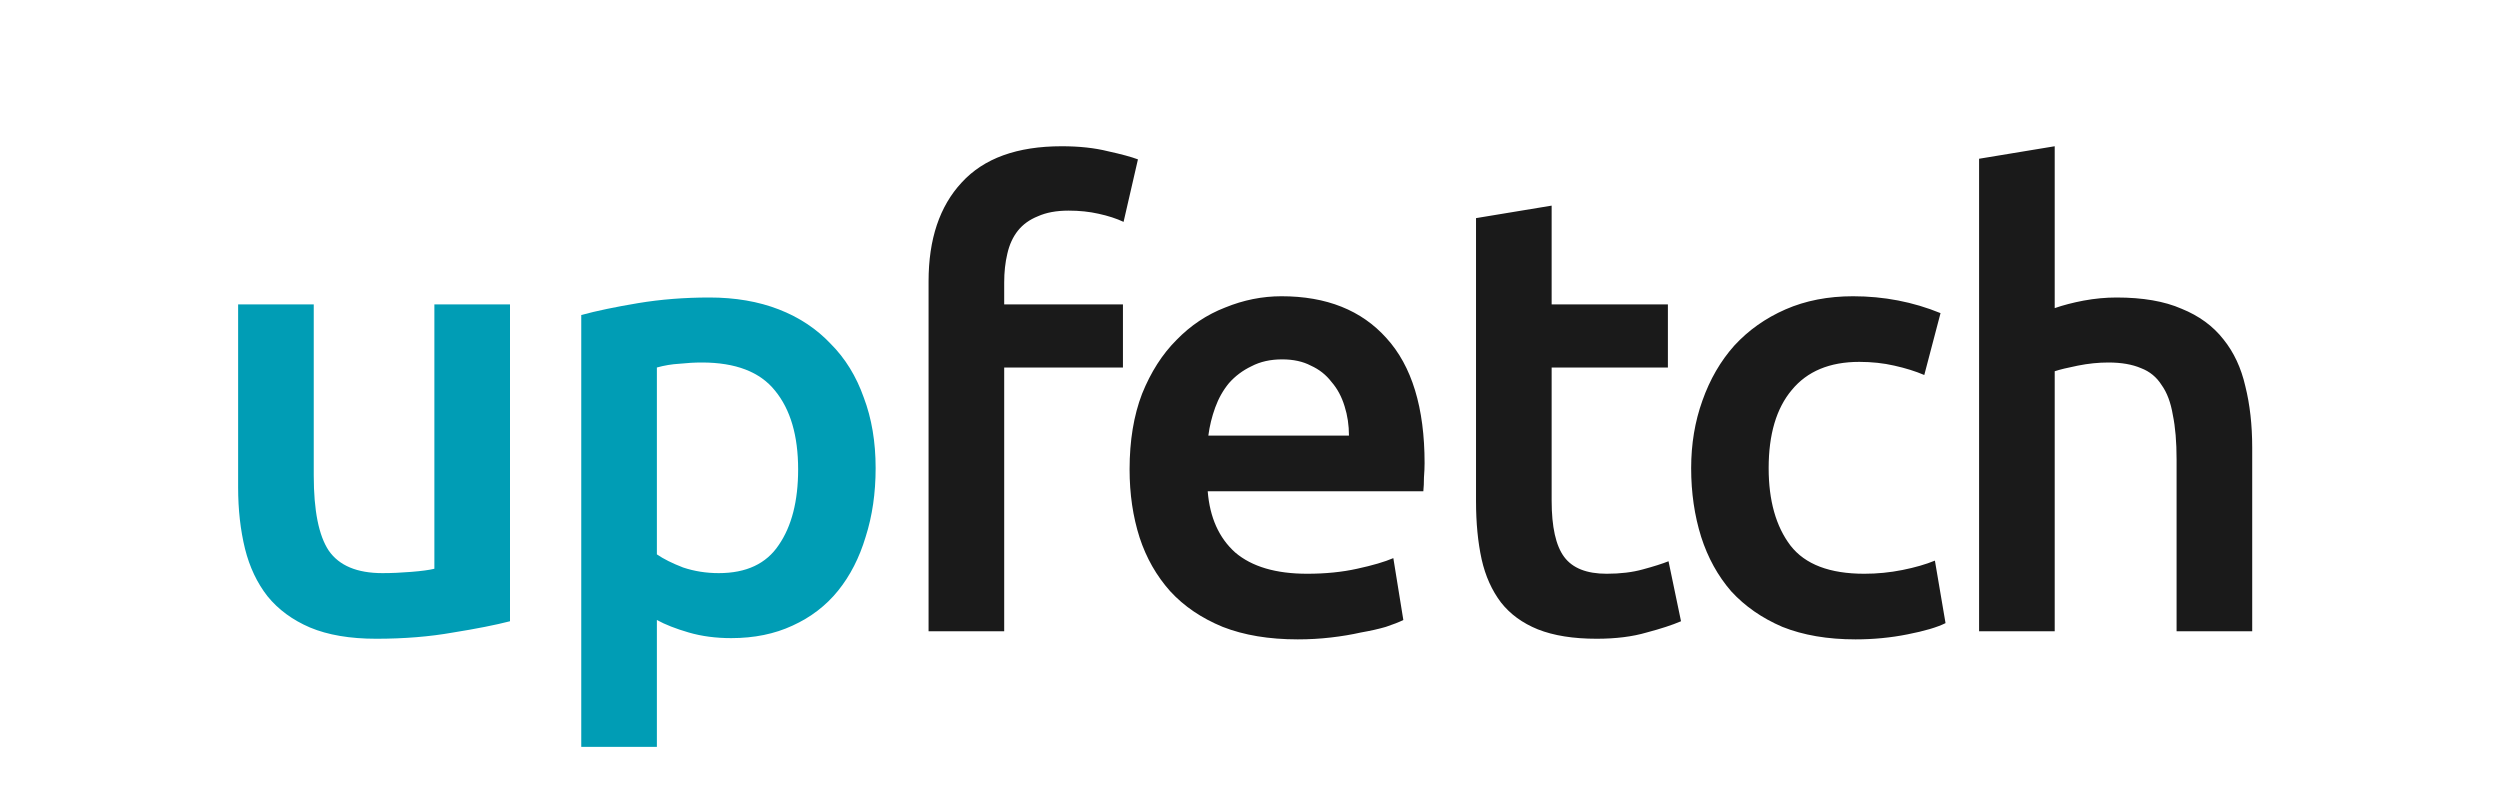
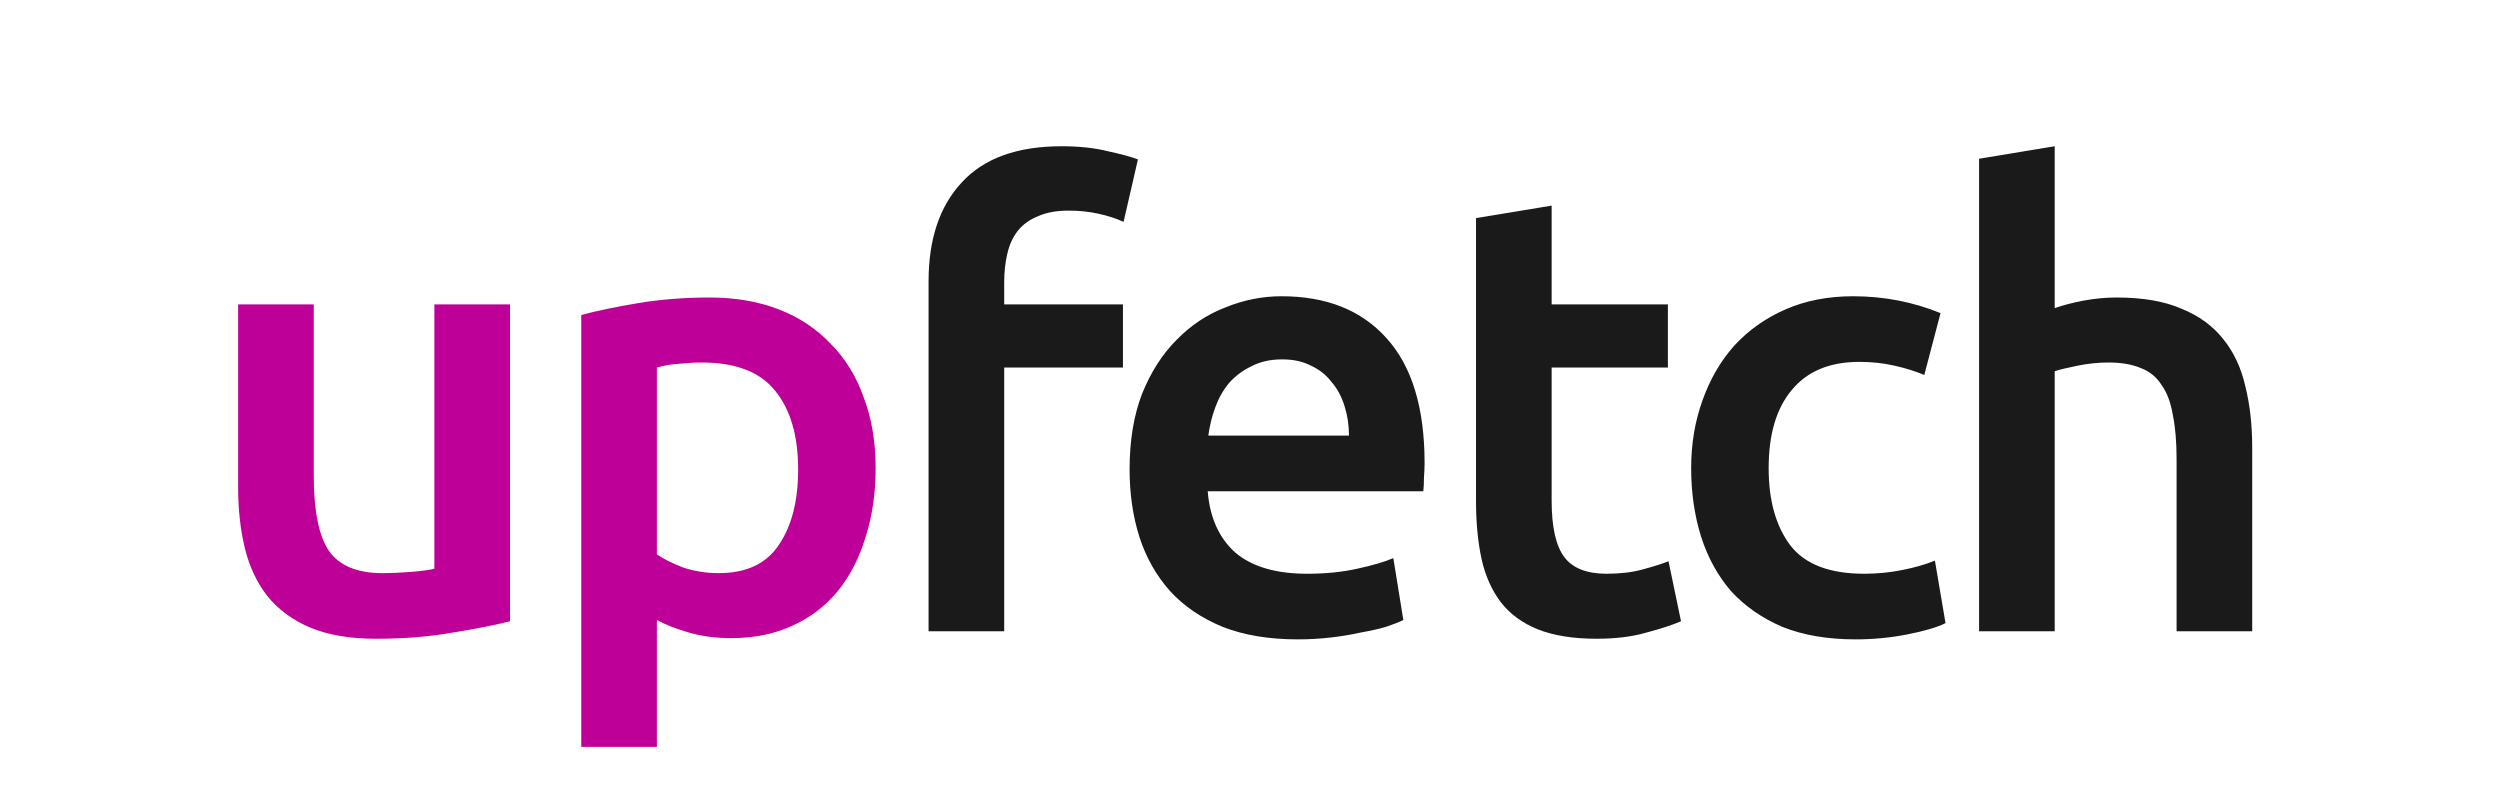
<svg xmlns="http://www.w3.org/2000/svg" width="400" height="128" viewBox="0 0 400 128" fill="none">
-   <path d="M81.6 99.4C79.267 100 76.233 100.6 72.5 101.2C68.767 101.867 64.667 102.2 60.2 102.2C56 102.2 52.467 101.6 49.6 100.4C46.8 99.2 44.533 97.533 42.8 95.4C41.133 93.267 39.933 90.733 39.2 87.8C38.467 84.8 38.1 81.533 38.1 78V48.7H50.2V76.1C50.2 81.7 51 85.7 52.6 88.1C54.267 90.5 57.133 91.7 61.2 91.7C62.667 91.7 64.2 91.633 65.8 91.5C67.467 91.367 68.7 91.2 69.5 91V48.7H81.6V99.4ZM127.701 75.1C127.701 69.7 126.467 65.5 124.001 62.5C121.601 59.5 117.701 58 112.301 58C111.167 58 109.967 58.067 108.701 58.2C107.501 58.267 106.301 58.467 105.101 58.8V88.7C106.167 89.433 107.567 90.133 109.301 90.8C111.101 91.4 113.001 91.7 115.001 91.7C119.401 91.7 122.601 90.2 124.601 87.2C126.667 84.2 127.701 80.167 127.701 75.1ZM140.101 74.9C140.101 78.9 139.567 82.567 138.501 85.9C137.501 89.233 136.034 92.1 134.101 94.5C132.167 96.9 129.734 98.767 126.801 100.1C123.934 101.433 120.667 102.1 117.001 102.1C114.534 102.1 112.267 101.8 110.201 101.2C108.134 100.6 106.434 99.933 105.101 99.2V119.5H93.001V50.4C95.467 49.733 98.501 49.1 102.101 48.5C105.701 47.9 109.501 47.6 113.501 47.6C117.634 47.6 121.334 48.233 124.601 49.5C127.867 50.767 130.634 52.6 132.901 55C135.234 57.333 137.001 60.2 138.201 63.6C139.467 66.933 140.101 70.7 140.101 74.9Z" fill="#009DB5" />
+   <path fill="#BE0098" d="M81.6 99.4C79.267 100 76.233 100.6 72.5 101.2C68.767 101.867 64.667 102.2 60.2 102.2C56 102.2 52.467 101.6 49.6 100.4C46.8 99.2 44.533 97.533 42.8 95.4C41.133 93.267 39.933 90.733 39.2 87.8C38.467 84.8 38.1 81.533 38.1 78V48.7H50.2V76.1C50.2 81.7 51 85.7 52.6 88.1C54.267 90.5 57.133 91.7 61.2 91.7C62.667 91.7 64.2 91.633 65.8 91.5C67.467 91.367 68.7 91.2 69.5 91V48.7H81.6V99.4ZM127.701 75.1C127.701 69.7 126.467 65.5 124.001 62.5C121.601 59.5 117.701 58 112.301 58C111.167 58 109.967 58.067 108.701 58.2C107.501 58.267 106.301 58.467 105.101 58.8V88.7C106.167 89.433 107.567 90.133 109.301 90.8C111.101 91.4 113.001 91.7 115.001 91.7C119.401 91.7 122.601 90.2 124.601 87.2C126.667 84.2 127.701 80.167 127.701 75.1ZM140.101 74.9C140.101 78.9 139.567 82.567 138.501 85.9C137.501 89.233 136.034 92.1 134.101 94.5C132.167 96.9 129.734 98.767 126.801 100.1C123.934 101.433 120.667 102.1 117.001 102.1C114.534 102.1 112.267 101.8 110.201 101.2C108.134 100.6 106.434 99.933 105.101 99.2V119.5H93.001V50.4C95.467 49.733 98.501 49.1 102.101 48.5C105.701 47.9 109.501 47.6 113.501 47.6C117.634 47.6 121.334 48.233 124.601 49.5C127.867 50.767 130.634 52.6 132.901 55C135.234 57.333 137.001 60.2 138.201 63.6C139.467 66.933 140.101 70.7 140.101 74.9Z" />
  <path d="M169.871 23.4C172.671 23.4 175.138 23.667 177.271 24.2C179.404 24.667 181.004 25.1 182.071 25.5L179.771 35.5C178.638 34.967 177.304 34.533 175.771 34.2C174.304 33.867 172.704 33.7 170.971 33.7C169.038 33.7 167.404 34 166.071 34.6C164.738 35.133 163.671 35.9 162.871 36.9C162.071 37.9 161.504 39.133 161.171 40.6C160.838 42 160.671 43.533 160.671 45.2V48.7H179.671V58.8H160.671V101H148.571V45C148.571 38.267 150.338 33 153.871 29.2C157.404 25.333 162.738 23.4 169.871 23.4ZM180.734 75.1C180.734 70.5 181.4 66.467 182.734 63C184.134 59.533 185.967 56.667 188.234 54.4C190.5 52.067 193.1 50.333 196.034 49.2C198.967 48 201.967 47.4 205.034 47.4C212.234 47.4 217.834 49.633 221.834 54.1C225.9 58.567 227.934 65.233 227.934 74.1C227.934 74.767 227.9 75.533 227.834 76.4C227.834 77.2 227.8 77.933 227.734 78.6H193.234C193.567 82.8 195.034 86.067 197.634 88.4C200.3 90.667 204.134 91.8 209.134 91.8C212.067 91.8 214.734 91.533 217.134 91C219.6 90.467 221.534 89.9 222.934 89.3L224.534 99.2C223.867 99.533 222.934 99.9 221.734 100.3C220.6 100.633 219.267 100.933 217.734 101.2C216.267 101.533 214.667 101.8 212.934 102C211.2 102.2 209.434 102.3 207.634 102.3C203.034 102.3 199.034 101.633 195.634 100.3C192.234 98.9 189.434 97 187.234 94.6C185.034 92.133 183.4 89.267 182.334 86C181.267 82.667 180.734 79.033 180.734 75.1ZM215.834 69.7C215.834 68.033 215.6 66.467 215.134 65C214.667 63.467 213.967 62.167 213.034 61.1C212.167 59.967 211.067 59.1 209.734 58.5C208.467 57.833 206.934 57.5 205.134 57.5C203.267 57.5 201.634 57.867 200.234 58.6C198.834 59.267 197.634 60.167 196.634 61.3C195.7 62.433 194.967 63.733 194.434 65.2C193.9 66.667 193.534 68.167 193.334 69.7H215.834ZM236.163 34.9L248.263 32.9V48.7H266.863V58.8H248.263V80.1C248.263 84.3 248.929 87.3 250.263 89.1C251.596 90.9 253.863 91.8 257.063 91.8C259.263 91.8 261.196 91.567 262.863 91.1C264.596 90.633 265.963 90.2 266.963 89.8L268.963 99.4C267.563 100 265.729 100.6 263.463 101.2C261.196 101.867 258.529 102.2 255.462 102.2C251.729 102.2 248.596 101.7 246.063 100.7C243.596 99.7 241.629 98.267 240.163 96.4C238.696 94.467 237.663 92.167 237.063 89.5C236.463 86.767 236.163 83.667 236.163 80.2V34.9ZM270.585 74.9C270.585 71.033 271.185 67.433 272.385 64.1C273.585 60.7 275.285 57.767 277.485 55.3C279.752 52.833 282.485 50.9 285.685 49.5C288.885 48.1 292.485 47.4 296.485 47.4C301.418 47.4 306.085 48.3 310.485 50.1L307.885 60C306.485 59.4 304.885 58.9 303.085 58.5C301.352 58.1 299.485 57.9 297.485 57.9C292.752 57.9 289.152 59.4 286.685 62.4C284.218 65.333 282.985 69.5 282.985 74.9C282.985 80.1 284.152 84.233 286.485 87.3C288.818 90.3 292.752 91.8 298.285 91.8C300.352 91.8 302.385 91.6 304.385 91.2C306.385 90.8 308.118 90.3 309.585 89.7L311.285 99.7C309.952 100.367 307.918 100.967 305.185 101.5C302.518 102.033 299.752 102.3 296.885 102.3C292.418 102.3 288.518 101.633 285.185 100.3C281.918 98.9 279.185 97 276.985 94.6C274.852 92.133 273.252 89.233 272.185 85.9C271.118 82.5 270.585 78.833 270.585 74.9ZM316.653 101V25.4L328.753 23.4V49.3C330.086 48.833 331.62 48.433 333.353 48.1C335.153 47.767 336.92 47.6 338.653 47.6C342.853 47.6 346.32 48.2 349.053 49.4C351.853 50.533 354.086 52.167 355.753 54.3C357.42 56.367 358.586 58.867 359.253 61.8C359.986 64.733 360.353 68 360.353 71.6V101H348.253V73.5C348.253 70.7 348.053 68.333 347.653 66.4C347.32 64.4 346.72 62.8 345.853 61.6C345.053 60.333 343.953 59.433 342.553 58.9C341.153 58.3 339.42 58 337.353 58C335.753 58 334.12 58.167 332.453 58.5C330.786 58.833 329.553 59.133 328.753 59.4V101H316.653Z" fill="#1A1A1A" />
</svg>
